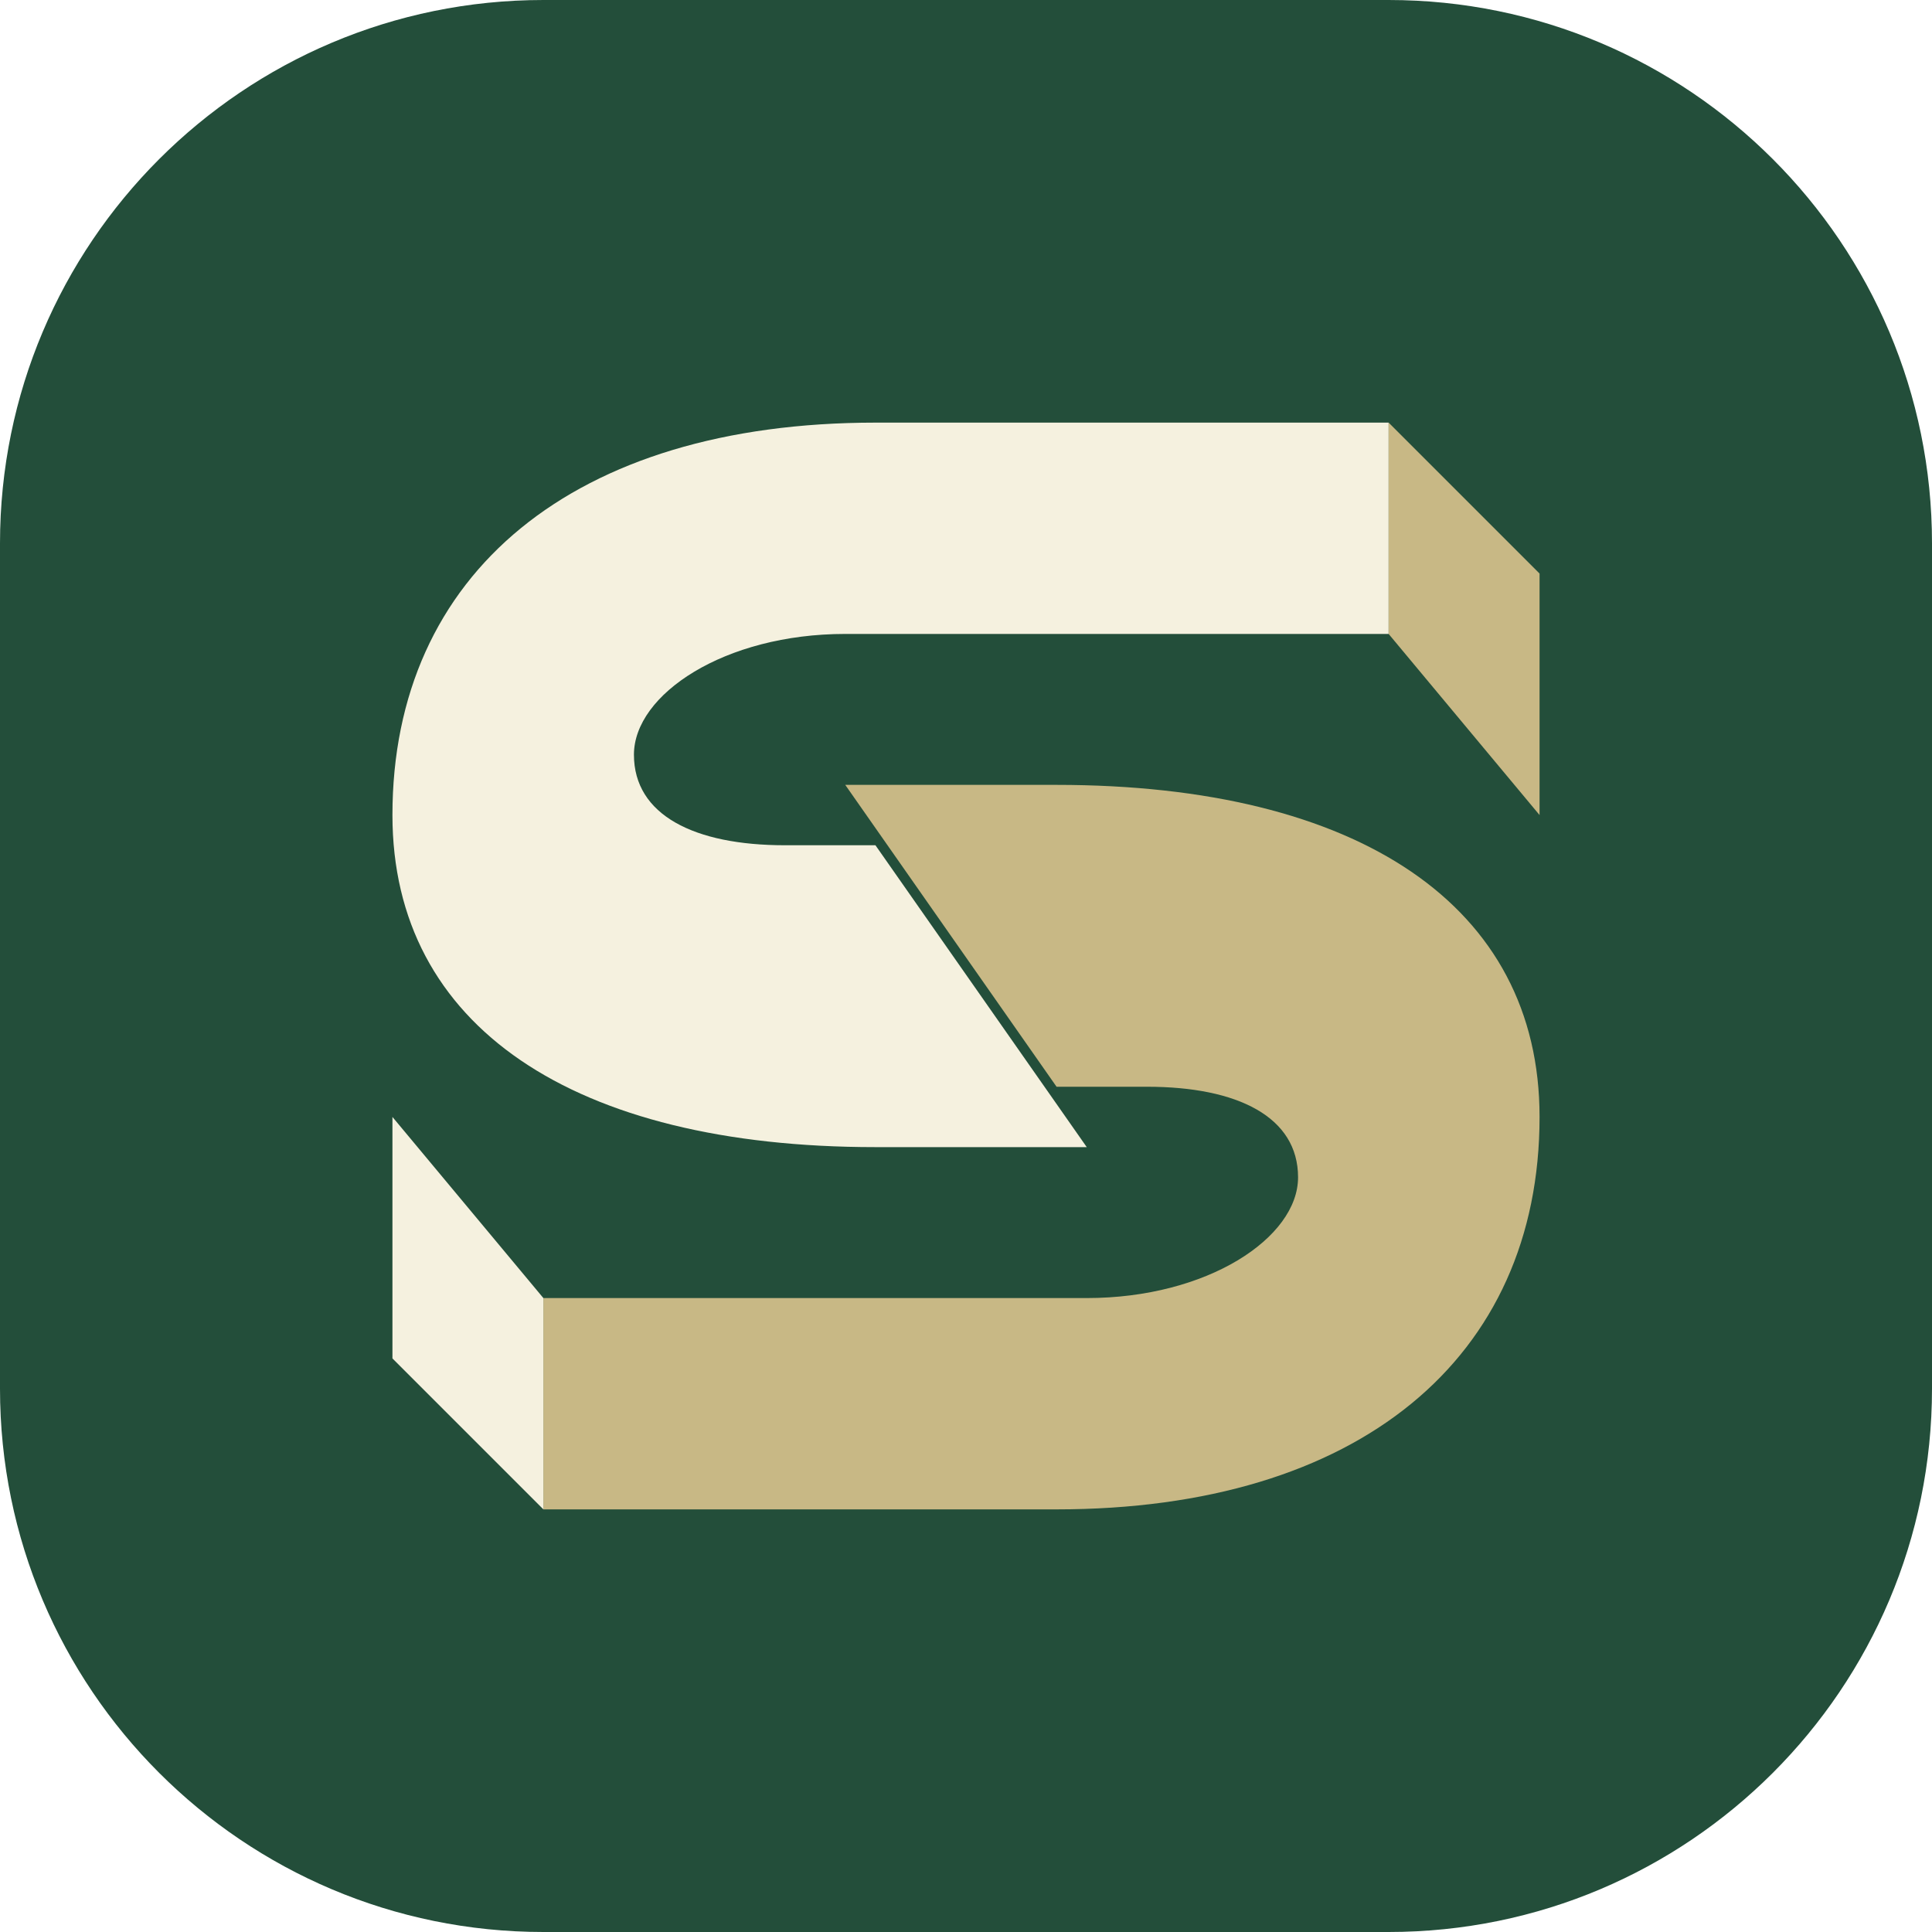
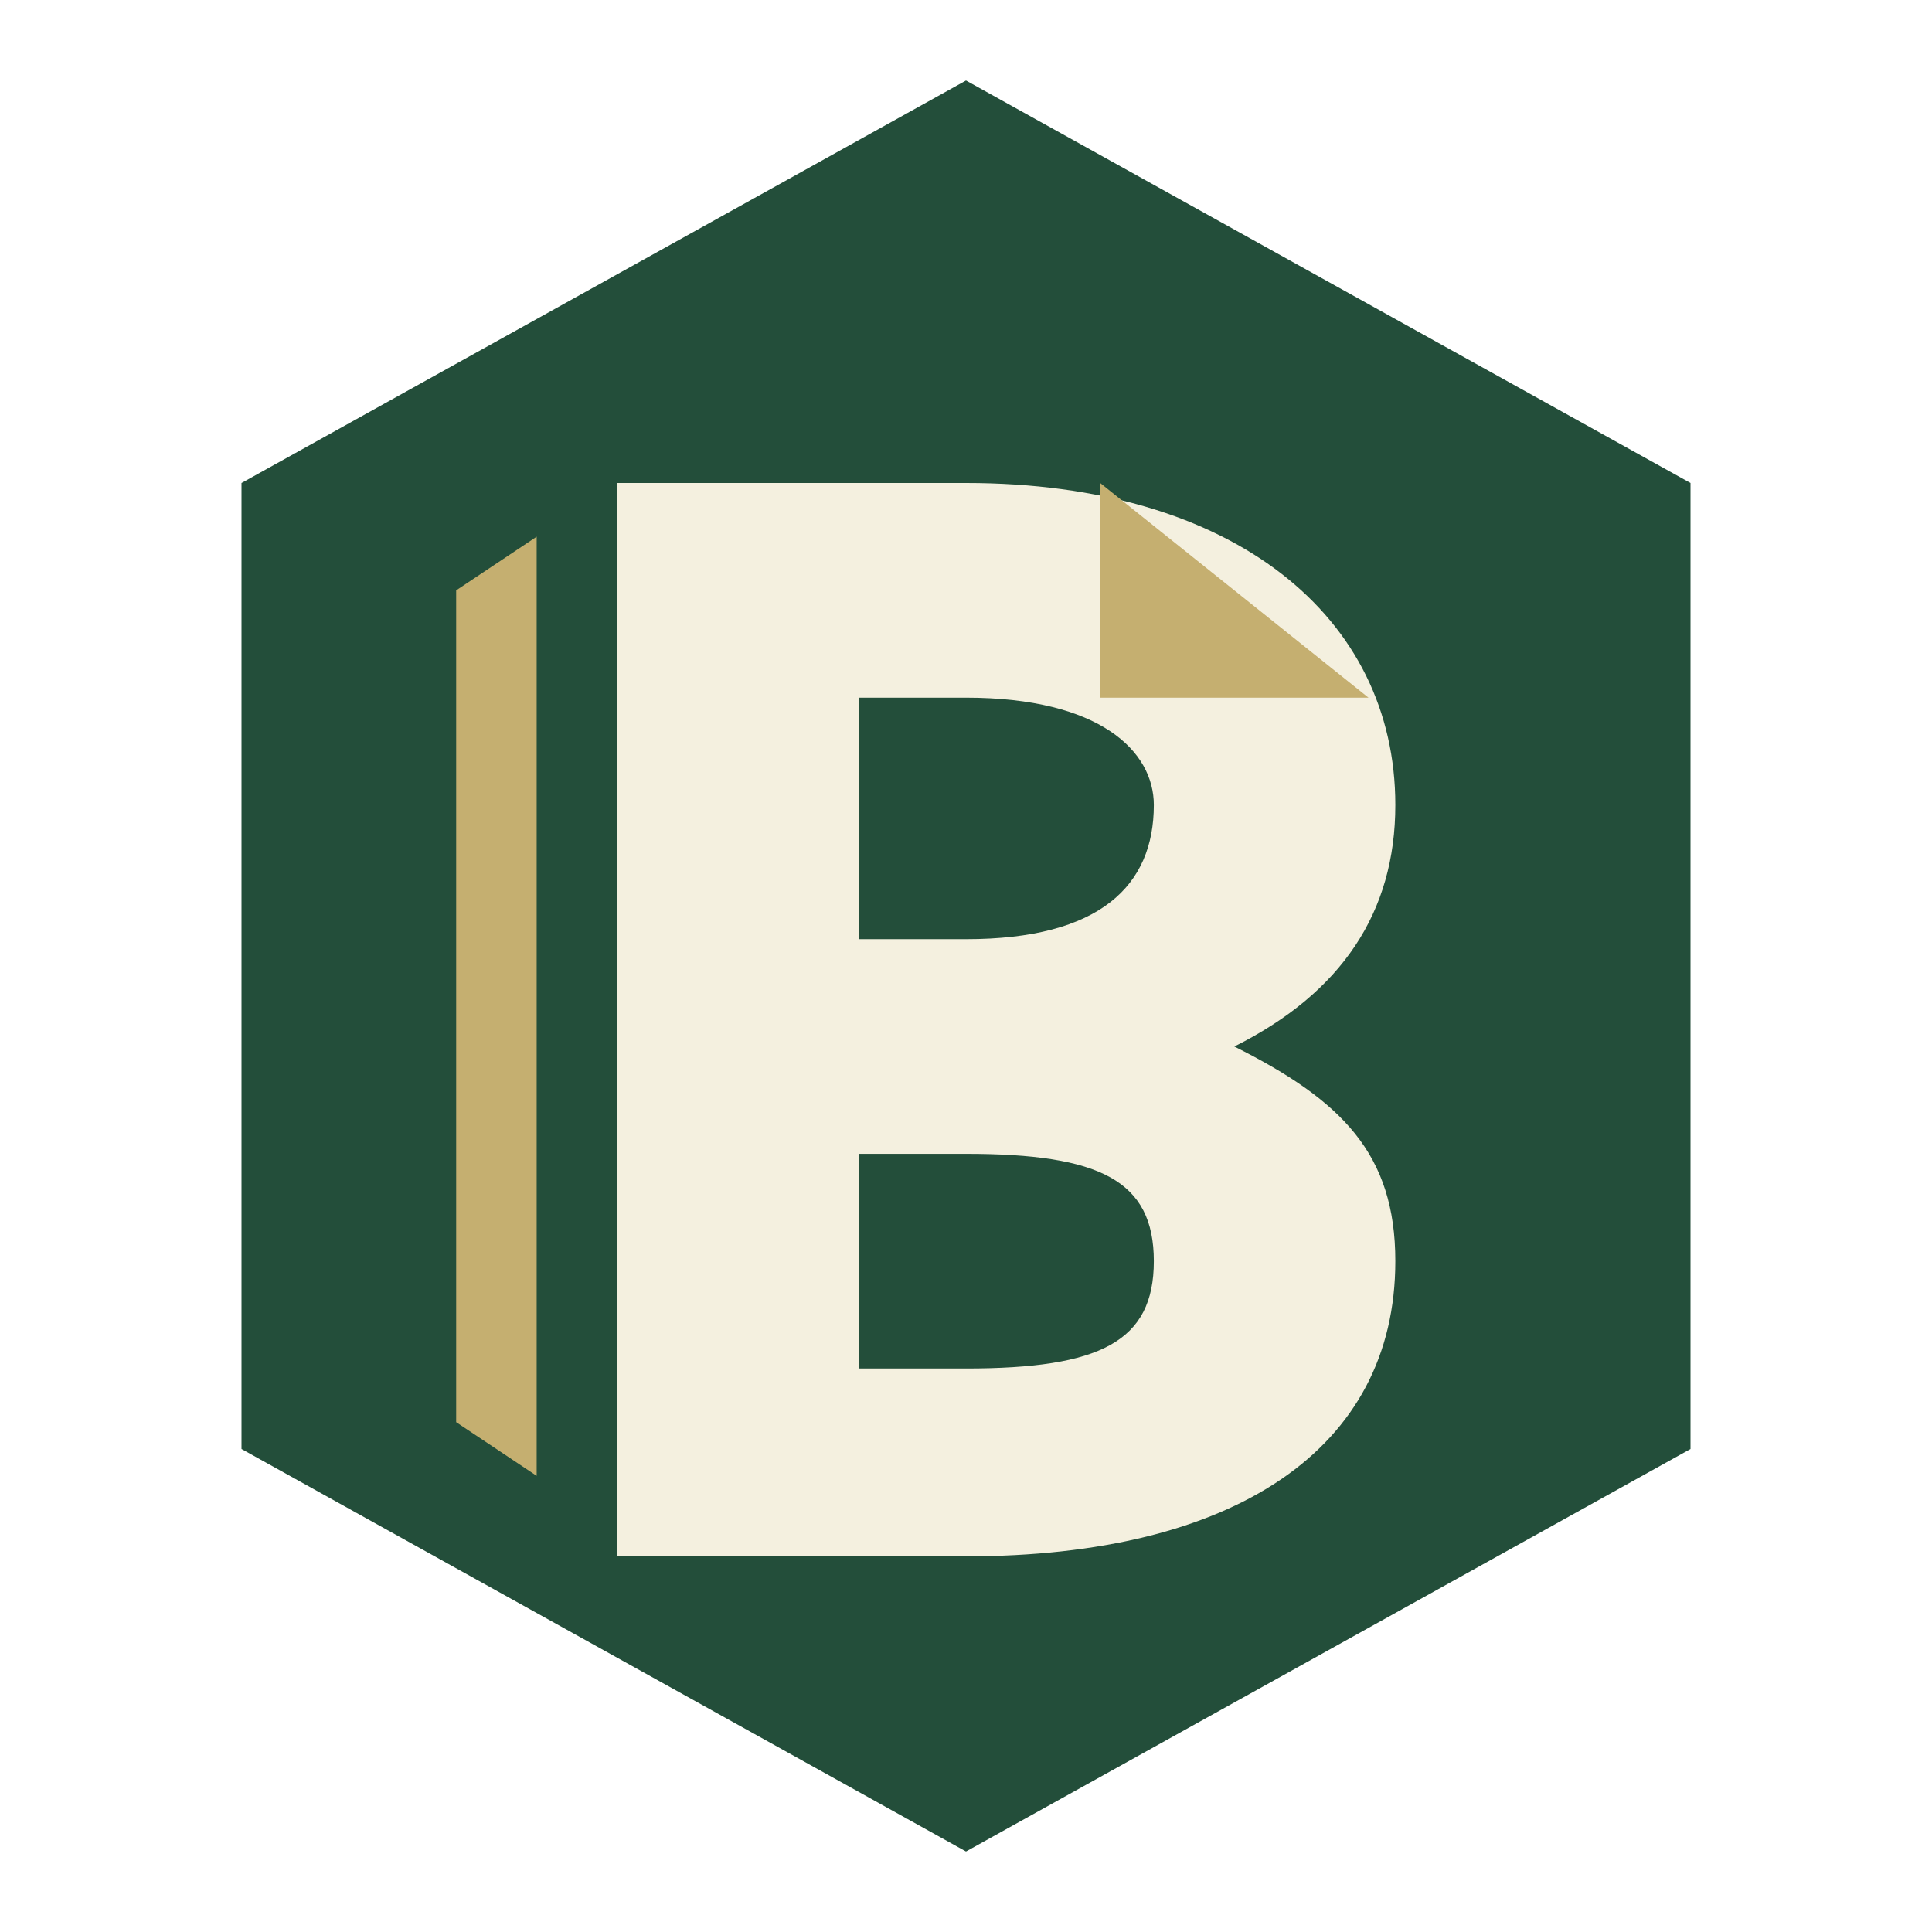
- <svg xmlns="http://www.w3.org/2000/svg" viewBox="0 0 64 64" fill="none">
-   <rect width="64" height="64" rx="18" fill="#234E3A" />
-   <path d="M46 14H29C19 14 13 19 13 27c0 7 6 11 16 11h7l-7-10h-3c-3 0-5-1-5-3s3-4 7-4h18V14Z" fill="#F5F1DF" />
-   <path d="M18 50h17c10 0 16-5 16-13 0-7-6-11-16-11h-7l7 10h3c3 0 5 1 5 3s-3 4-7 4H18v7Z" fill="#C8B885" />
-   <path d="m46 14 5 5v8l-5-6v-7Z" fill="#C8B885" />
-   <path d="m18 50-5-5v-8l5 6v7Z" fill="#F5F1DF" />
+ <svg xmlns="http://www.w3.org/2000/svg" viewBox="0 0 72 72">
+   <path d="M36 3 63 18v36L36 69 9 54V18Z" fill="#234E3A" />
+   <path d="M23 18h13c10 0 16 5 16 12 0 4-2 7-6 9 4 2 6 4 6 8 0 7-6 11-16 11H23V18Zm9 8v9h4c5 0 7-2 7-5 0-2-2-4-7-4h-4Zm0 17v8h4c5 0 7-1 7-4s-2-4-7-4h-4Z" fill="#F4F0DF" fill-rule="evenodd" />
+   <path d="m17 22 3-2v35l-3-2V22Zm24-4v8h10L41 18Z" fill="#C5AF70" />
</svg>
